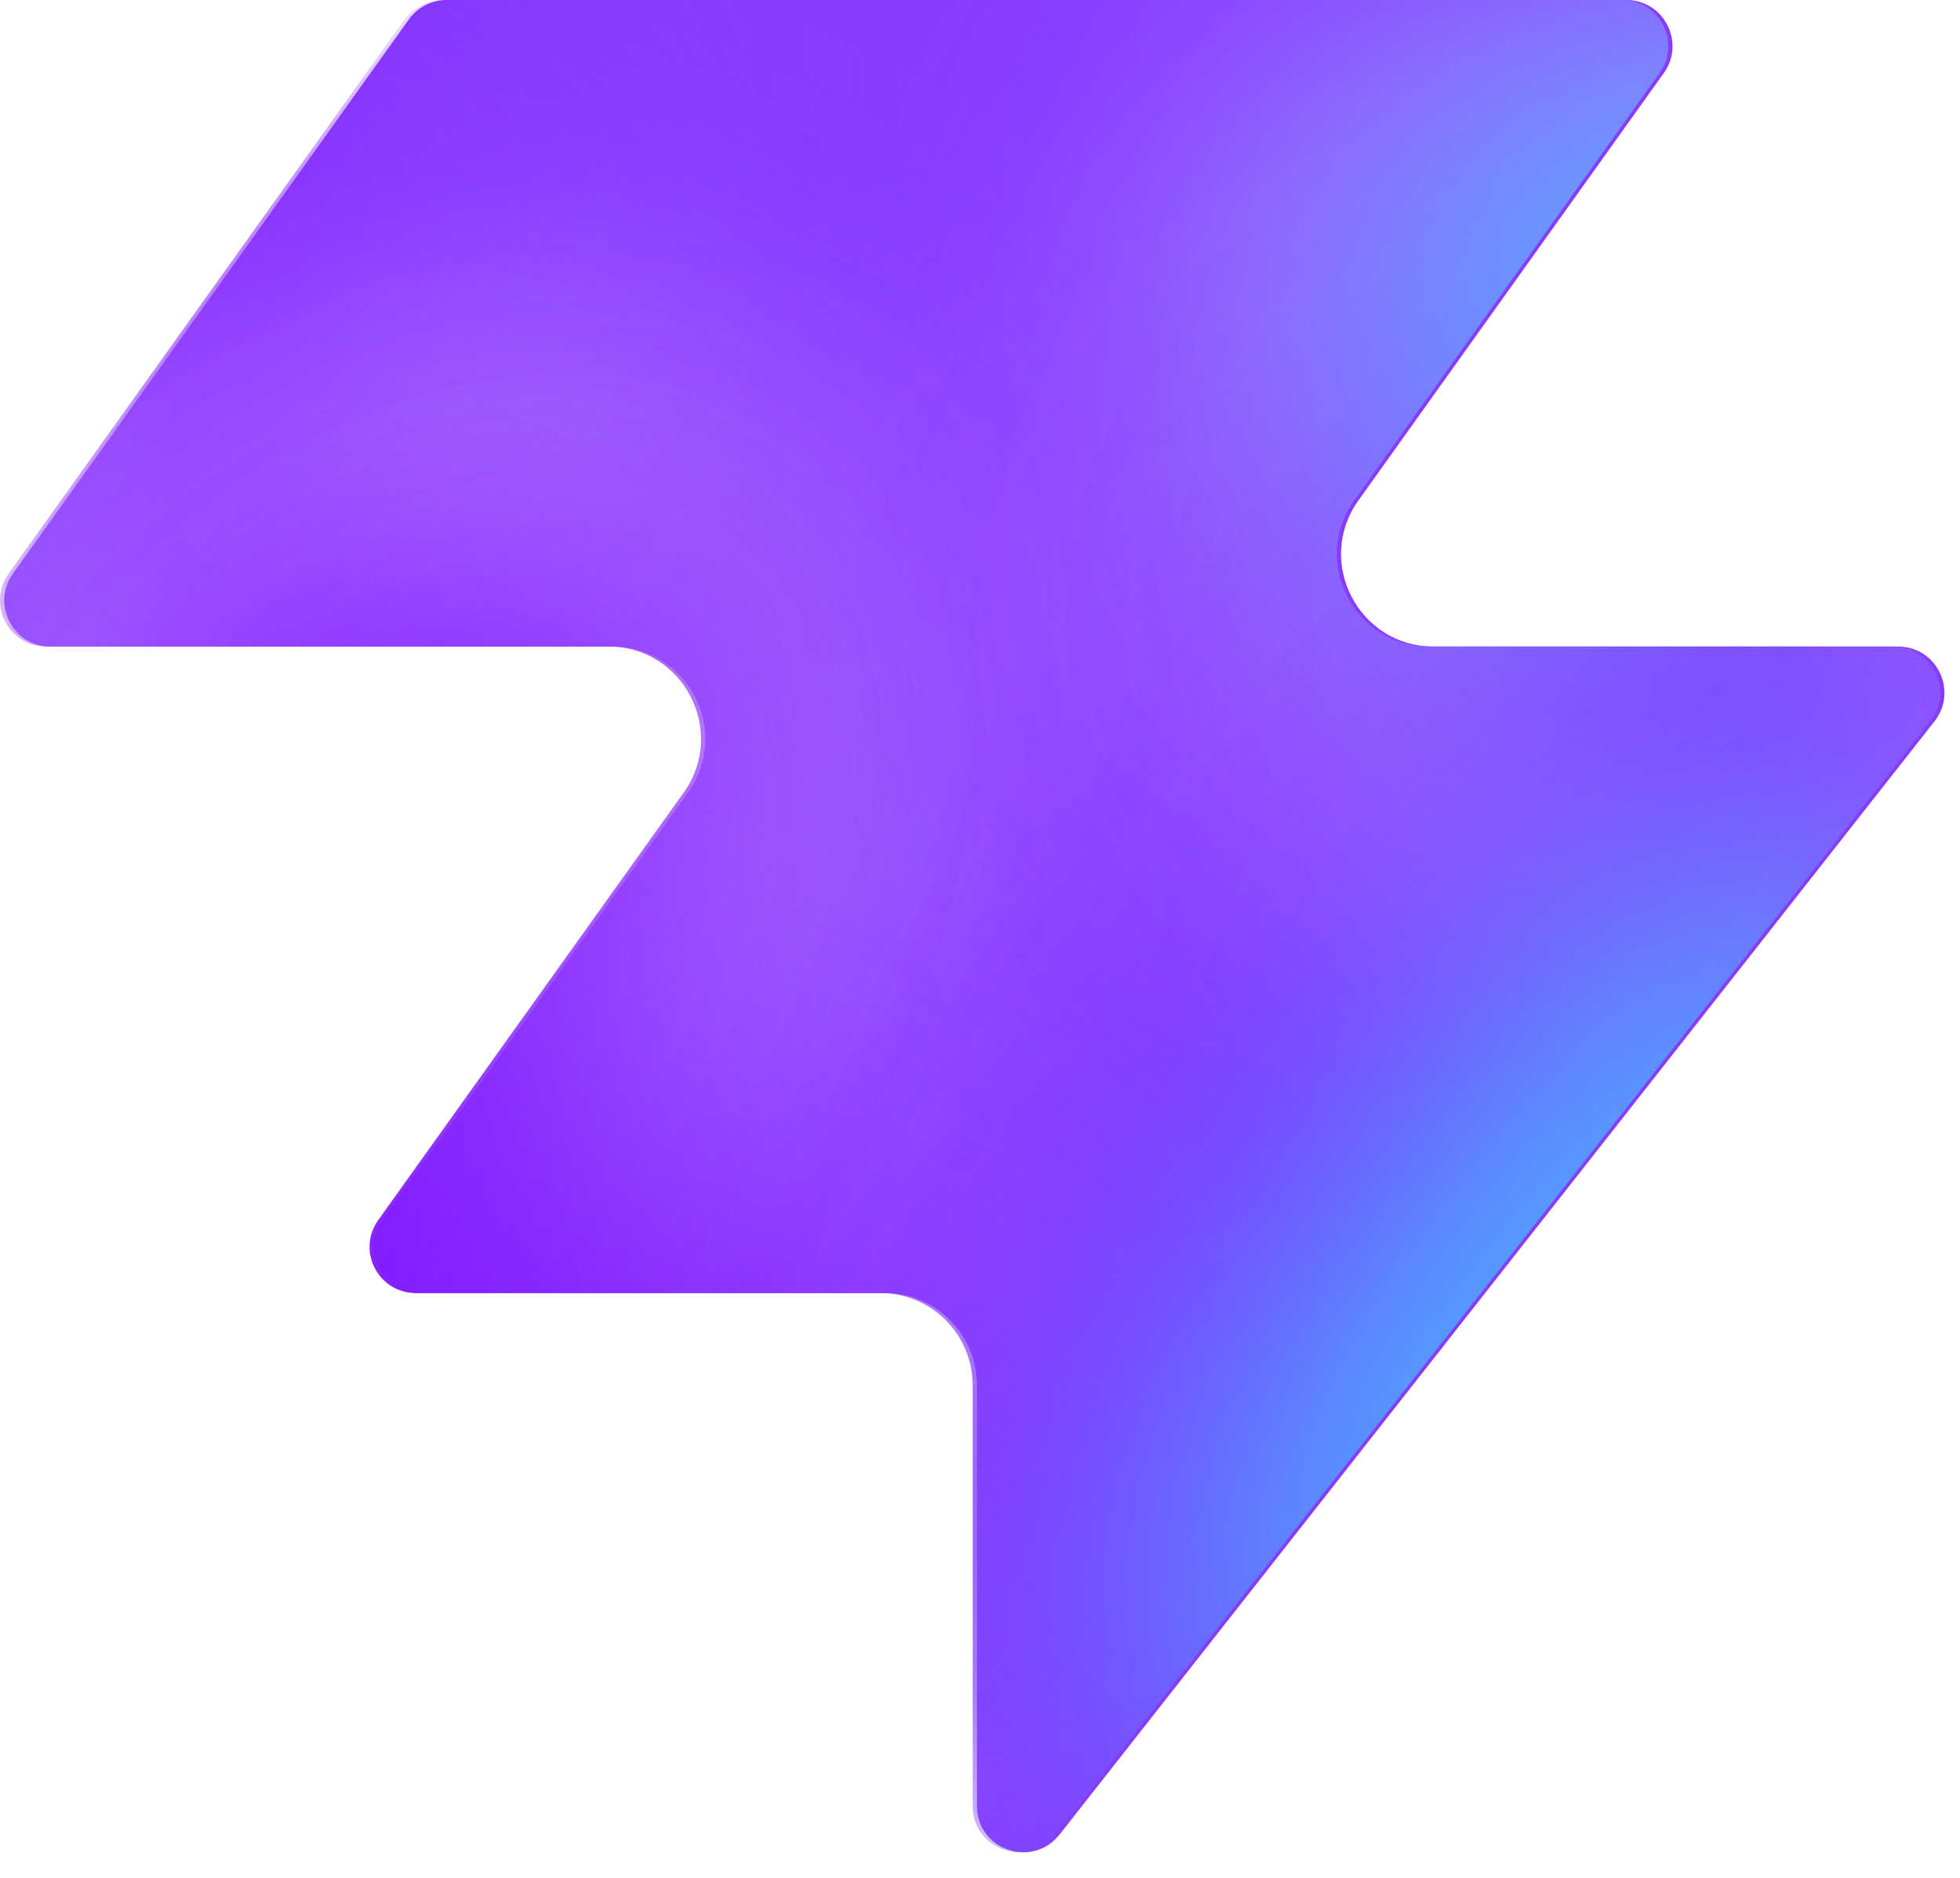
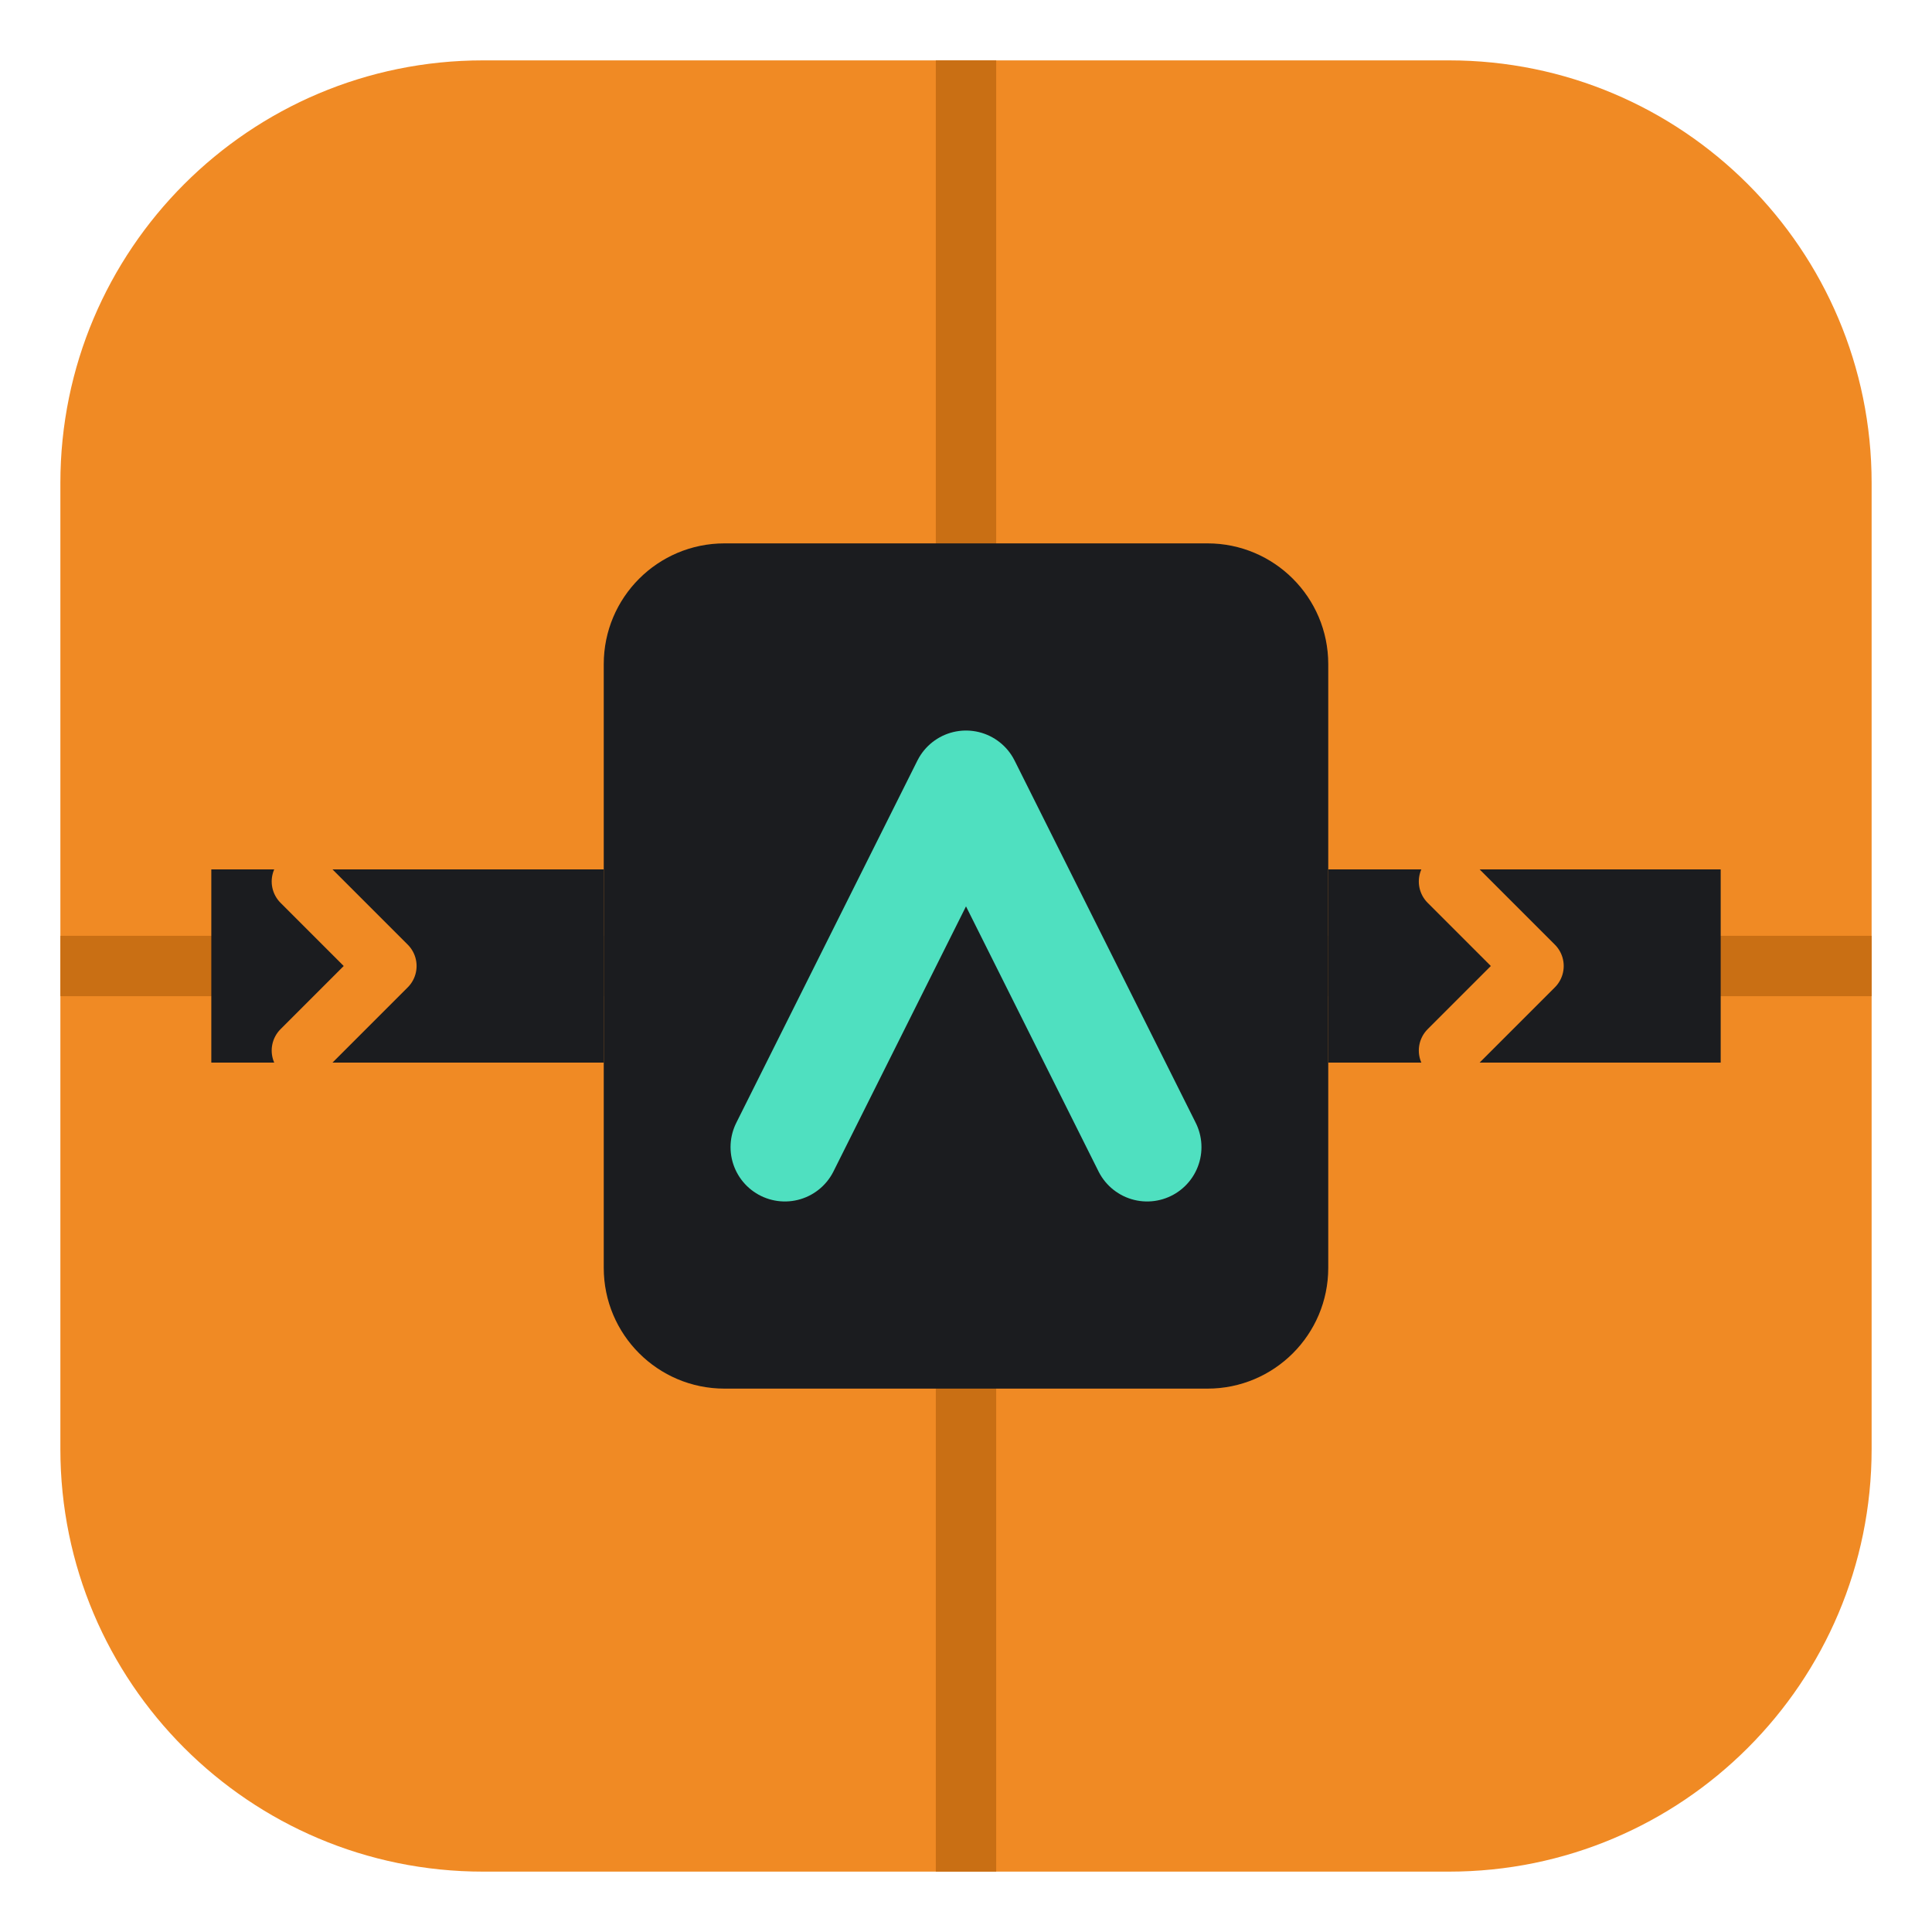
- <svg xmlns="http://www.w3.org/2000/svg" width="48" height="46" fill="none" viewBox="0 0 48 46">
-   <path fill="#863bff" d="M25.946 44.938c-.664.845-2.021.375-2.021-.698V33.937a2.26 2.26 0 0 0-2.262-2.262H10.287c-.92 0-1.456-1.04-.92-1.788l7.48-10.471c1.07-1.497 0-3.578-1.842-3.578H1.237c-.92 0-1.456-1.04-.92-1.788L10.013.474c.214-.297.556-.474.92-.474h28.894c.92 0 1.456 1.04.92 1.788l-7.48 10.471c-1.07 1.498 0 3.579 1.842 3.579h11.377c.943 0 1.473 1.088.89 1.83L25.947 44.94z" style="fill:#863bff;fill:color(display-p3 .525 .23 1);fill-opacity:1" />
-   <mask id="a" width="48" height="46" x="0" y="0" maskUnits="userSpaceOnUse" style="mask-type:alpha">
-     <path fill="#000" d="M25.842 44.938c-.664.844-2.021.375-2.021-.698V33.937a2.26 2.26 0 0 0-2.262-2.262H10.183c-.92 0-1.456-1.04-.92-1.788l7.48-10.471c1.07-1.498 0-3.579-1.842-3.579H1.133c-.92 0-1.456-1.04-.92-1.787L9.91.473c.214-.297.556-.474.92-.474h28.894c.92 0 1.456 1.04.92 1.788l-7.48 10.471c-1.07 1.498 0 3.578 1.842 3.578h11.377c.943 0 1.473 1.088.89 1.832L25.843 44.94z" style="fill:#000;fill-opacity:1" />
-   </mask>
-   <g mask="url(#a)">
-     <g filter="url(#b)">
-       <ellipse cx="5.508" cy="14.704" fill="#ede6ff" rx="5.508" ry="14.704" style="fill:#ede6ff;fill:color(display-p3 .927 .903 1);fill-opacity:1" transform="matrix(.00324 1 1 -.00324 -4.47 31.516)" />
-     </g>
-     <g filter="url(#c)">
-       <ellipse cx="10.399" cy="29.851" fill="#ede6ff" rx="10.399" ry="29.851" style="fill:#ede6ff;fill:color(display-p3 .927 .903 1);fill-opacity:1" transform="matrix(.00324 1 1 -.00324 -39.328 7.883)" />
-     </g>
-     <g filter="url(#d)">
-       <ellipse cx="5.508" cy="30.487" fill="#7e14ff" rx="5.508" ry="30.487" style="fill:#7e14ff;fill:color(display-p3 .492 .077 1);fill-opacity:1" transform="rotate(89.814 -25.913 -14.639)scale(1 -1)" />
-     </g>
-     <g filter="url(#e)">
-       <ellipse cx="5.508" cy="30.599" fill="#7e14ff" rx="5.508" ry="30.599" style="fill:#7e14ff;fill:color(display-p3 .492 .077 1);fill-opacity:1" transform="rotate(89.814 -32.644 -3.334)scale(1 -1)" />
-     </g>
-     <g filter="url(#f)">
-       <ellipse cx="5.508" cy="30.599" fill="#7e14ff" rx="5.508" ry="30.599" style="fill:#7e14ff;fill:color(display-p3 .492 .077 1);fill-opacity:1" transform="matrix(.00324 1 1 -.00324 -34.34 30.47)" />
-     </g>
-     <g filter="url(#g)">
-       <ellipse cx="14.072" cy="22.078" fill="#ede6ff" rx="14.072" ry="22.078" style="fill:#ede6ff;fill:color(display-p3 .927 .903 1);fill-opacity:1" transform="rotate(93.35 24.506 48.493)scale(-1 1)" />
-     </g>
-     <g filter="url(#h)">
-       <ellipse cx="3.47" cy="21.501" fill="#7e14ff" rx="3.47" ry="21.501" style="fill:#7e14ff;fill:color(display-p3 .492 .077 1);fill-opacity:1" transform="rotate(89.009 28.708 47.59)scale(-1 1)" />
-     </g>
-     <g filter="url(#i)">
-       <ellipse cx="3.47" cy="21.501" fill="#7e14ff" rx="3.47" ry="21.501" style="fill:#7e14ff;fill:color(display-p3 .492 .077 1);fill-opacity:1" transform="rotate(89.009 28.708 47.59)scale(-1 1)" />
-     </g>
-     <g filter="url(#j)">
-       <ellipse cx=".387" cy="8.972" fill="#7e14ff" rx="4.407" ry="29.108" style="fill:#7e14ff;fill:color(display-p3 .492 .077 1);fill-opacity:1" transform="rotate(39.51 .387 8.972)" />
-     </g>
-     <g filter="url(#k)">
-       <ellipse cx="47.523" cy="-6.092" fill="#7e14ff" rx="4.407" ry="29.108" style="fill:#7e14ff;fill:color(display-p3 .492 .077 1);fill-opacity:1" transform="rotate(37.892 47.523 -6.092)" />
-     </g>
-     <g filter="url(#l)">
-       <ellipse cx="41.412" cy="6.333" fill="#47bfff" rx="5.971" ry="9.665" style="fill:#47bfff;fill:color(display-p3 .28 .748 1);fill-opacity:1" transform="rotate(37.892 41.412 6.333)" />
-     </g>
-     <g filter="url(#m)">
-       <ellipse cx="-1.879" cy="38.332" fill="#7e14ff" rx="4.407" ry="29.108" style="fill:#7e14ff;fill:color(display-p3 .492 .077 1);fill-opacity:1" transform="rotate(37.892 -1.88 38.332)" />
-     </g>
-     <g filter="url(#n)">
-       <ellipse cx="-1.879" cy="38.332" fill="#7e14ff" rx="4.407" ry="29.108" style="fill:#7e14ff;fill:color(display-p3 .492 .077 1);fill-opacity:1" transform="rotate(37.892 -1.88 38.332)" />
-     </g>
-     <g filter="url(#o)">
-       <ellipse cx="35.651" cy="29.907" fill="#7e14ff" rx="4.407" ry="29.108" style="fill:#7e14ff;fill:color(display-p3 .492 .077 1);fill-opacity:1" transform="rotate(37.892 35.651 29.907)" />
-     </g>
-     <g filter="url(#p)">
-       <ellipse cx="38.418" cy="32.4" fill="#47bfff" rx="5.971" ry="15.297" style="fill:#47bfff;fill:color(display-p3 .28 .748 1);fill-opacity:1" transform="rotate(37.892 38.418 32.4)" />
-     </g>
-   </g>
-   <defs>
-     <filter id="b" width="60.045" height="41.654" x="-19.77" y="16.149" color-interpolation-filters="sRGB" filterUnits="userSpaceOnUse">
-       <feFlood flood-opacity="0" result="BackgroundImageFix" />
-       <feBlend in="SourceGraphic" in2="BackgroundImageFix" result="shape" />
-       <feGaussianBlur result="effect1_foregroundBlur_2002_17158" stdDeviation="7.659" />
-     </filter>
-     <filter id="c" width="90.34" height="51.437" x="-54.613" y="-7.533" color-interpolation-filters="sRGB" filterUnits="userSpaceOnUse">
-       <feFlood flood-opacity="0" result="BackgroundImageFix" />
-       <feBlend in="SourceGraphic" in2="BackgroundImageFix" result="shape" />
-       <feGaussianBlur result="effect1_foregroundBlur_2002_17158" stdDeviation="7.659" />
-     </filter>
-     <filter id="d" width="79.355" height="29.4" x="-49.64" y="2.03" color-interpolation-filters="sRGB" filterUnits="userSpaceOnUse">
-       <feFlood flood-opacity="0" result="BackgroundImageFix" />
-       <feBlend in="SourceGraphic" in2="BackgroundImageFix" result="shape" />
-       <feGaussianBlur result="effect1_foregroundBlur_2002_17158" stdDeviation="4.596" />
-     </filter>
-     <filter id="e" width="79.579" height="29.4" x="-45.045" y="20.029" color-interpolation-filters="sRGB" filterUnits="userSpaceOnUse">
-       <feFlood flood-opacity="0" result="BackgroundImageFix" />
-       <feBlend in="SourceGraphic" in2="BackgroundImageFix" result="shape" />
-       <feGaussianBlur result="effect1_foregroundBlur_2002_17158" stdDeviation="4.596" />
-     </filter>
-     <filter id="f" width="79.579" height="29.4" x="-43.513" y="21.178" color-interpolation-filters="sRGB" filterUnits="userSpaceOnUse">
-       <feFlood flood-opacity="0" result="BackgroundImageFix" />
-       <feBlend in="SourceGraphic" in2="BackgroundImageFix" result="shape" />
-       <feGaussianBlur result="effect1_foregroundBlur_2002_17158" stdDeviation="4.596" />
-     </filter>
-     <filter id="g" width="74.749" height="58.852" x="15.756" y="-17.901" color-interpolation-filters="sRGB" filterUnits="userSpaceOnUse">
-       <feFlood flood-opacity="0" result="BackgroundImageFix" />
-       <feBlend in="SourceGraphic" in2="BackgroundImageFix" result="shape" />
-       <feGaussianBlur result="effect1_foregroundBlur_2002_17158" stdDeviation="7.659" />
-     </filter>
-     <filter id="h" width="61.377" height="25.362" x="23.548" y="2.284" color-interpolation-filters="sRGB" filterUnits="userSpaceOnUse">
-       <feFlood flood-opacity="0" result="BackgroundImageFix" />
-       <feBlend in="SourceGraphic" in2="BackgroundImageFix" result="shape" />
-       <feGaussianBlur result="effect1_foregroundBlur_2002_17158" stdDeviation="4.596" />
-     </filter>
-     <filter id="i" width="61.377" height="25.362" x="23.548" y="2.284" color-interpolation-filters="sRGB" filterUnits="userSpaceOnUse">
-       <feFlood flood-opacity="0" result="BackgroundImageFix" />
-       <feBlend in="SourceGraphic" in2="BackgroundImageFix" result="shape" />
-       <feGaussianBlur result="effect1_foregroundBlur_2002_17158" stdDeviation="4.596" />
-     </filter>
-     <filter id="j" width="56.045" height="63.649" x="-27.636" y="-22.853" color-interpolation-filters="sRGB" filterUnits="userSpaceOnUse">
-       <feFlood flood-opacity="0" result="BackgroundImageFix" />
-       <feBlend in="SourceGraphic" in2="BackgroundImageFix" result="shape" />
-       <feGaussianBlur result="effect1_foregroundBlur_2002_17158" stdDeviation="4.596" />
-     </filter>
-     <filter id="k" width="54.814" height="64.646" x="20.116" y="-38.415" color-interpolation-filters="sRGB" filterUnits="userSpaceOnUse">
-       <feFlood flood-opacity="0" result="BackgroundImageFix" />
-       <feBlend in="SourceGraphic" in2="BackgroundImageFix" result="shape" />
-       <feGaussianBlur result="effect1_foregroundBlur_2002_17158" stdDeviation="4.596" />
-     </filter>
-     <filter id="l" width="33.541" height="35.313" x="24.641" y="-11.323" color-interpolation-filters="sRGB" filterUnits="userSpaceOnUse">
-       <feFlood flood-opacity="0" result="BackgroundImageFix" />
-       <feBlend in="SourceGraphic" in2="BackgroundImageFix" result="shape" />
-       <feGaussianBlur result="effect1_foregroundBlur_2002_17158" stdDeviation="4.596" />
-     </filter>
-     <filter id="m" width="54.814" height="64.646" x="-29.286" y="6.009" color-interpolation-filters="sRGB" filterUnits="userSpaceOnUse">
-       <feFlood flood-opacity="0" result="BackgroundImageFix" />
-       <feBlend in="SourceGraphic" in2="BackgroundImageFix" result="shape" />
-       <feGaussianBlur result="effect1_foregroundBlur_2002_17158" stdDeviation="4.596" />
-     </filter>
-     <filter id="n" width="54.814" height="64.646" x="-29.286" y="6.009" color-interpolation-filters="sRGB" filterUnits="userSpaceOnUse">
-       <feFlood flood-opacity="0" result="BackgroundImageFix" />
-       <feBlend in="SourceGraphic" in2="BackgroundImageFix" result="shape" />
-       <feGaussianBlur result="effect1_foregroundBlur_2002_17158" stdDeviation="4.596" />
-     </filter>
-     <filter id="o" width="54.814" height="64.646" x="8.244" y="-2.416" color-interpolation-filters="sRGB" filterUnits="userSpaceOnUse">
-       <feFlood flood-opacity="0" result="BackgroundImageFix" />
-       <feBlend in="SourceGraphic" in2="BackgroundImageFix" result="shape" />
-       <feGaussianBlur result="effect1_foregroundBlur_2002_17158" stdDeviation="4.596" />
-     </filter>
-     <filter id="p" width="39.409" height="43.623" x="18.713" y="10.588" color-interpolation-filters="sRGB" filterUnits="userSpaceOnUse">
-       <feFlood flood-opacity="0" result="BackgroundImageFix" />
-       <feBlend in="SourceGraphic" in2="BackgroundImageFix" result="shape" />
-       <feGaussianBlur result="effect1_foregroundBlur_2002_17158" stdDeviation="4.596" />
-     </filter>
-   </defs>
+ <svg xmlns="http://www.w3.org/2000/svg" width="32" height="32" viewBox="0 0 32 32">
+   <rect x="1" y="1" width="30" height="30" rx="7" fill="#f08a24" />
+   <path d="M1 16 H31 M16 1 V31" stroke="#c96f14" stroke-width="1" />
+   <rect x="10" y="9" width="12" height="14" rx="2" fill="#1b1c1f" />
+   <path d="M3.5 16 H10" stroke="#1b1c1f" stroke-width="3.2" />
+   <path d="M22 16 H28.5" stroke="#1b1c1f" stroke-width="3.2" />
+   <path d="M5 14.6 L6.4 16 L5 17.4 M24 14.6 L25.4 16 L24 17.4" fill="none" stroke="#f08a24" stroke-width="1" stroke-linecap="round" stroke-linejoin="round" />
+   <path d="M13 19 L16 13 L19 19" fill="none" stroke="#4fe0c0" stroke-width="1.8" stroke-linecap="round" stroke-linejoin="round" />
</svg>
